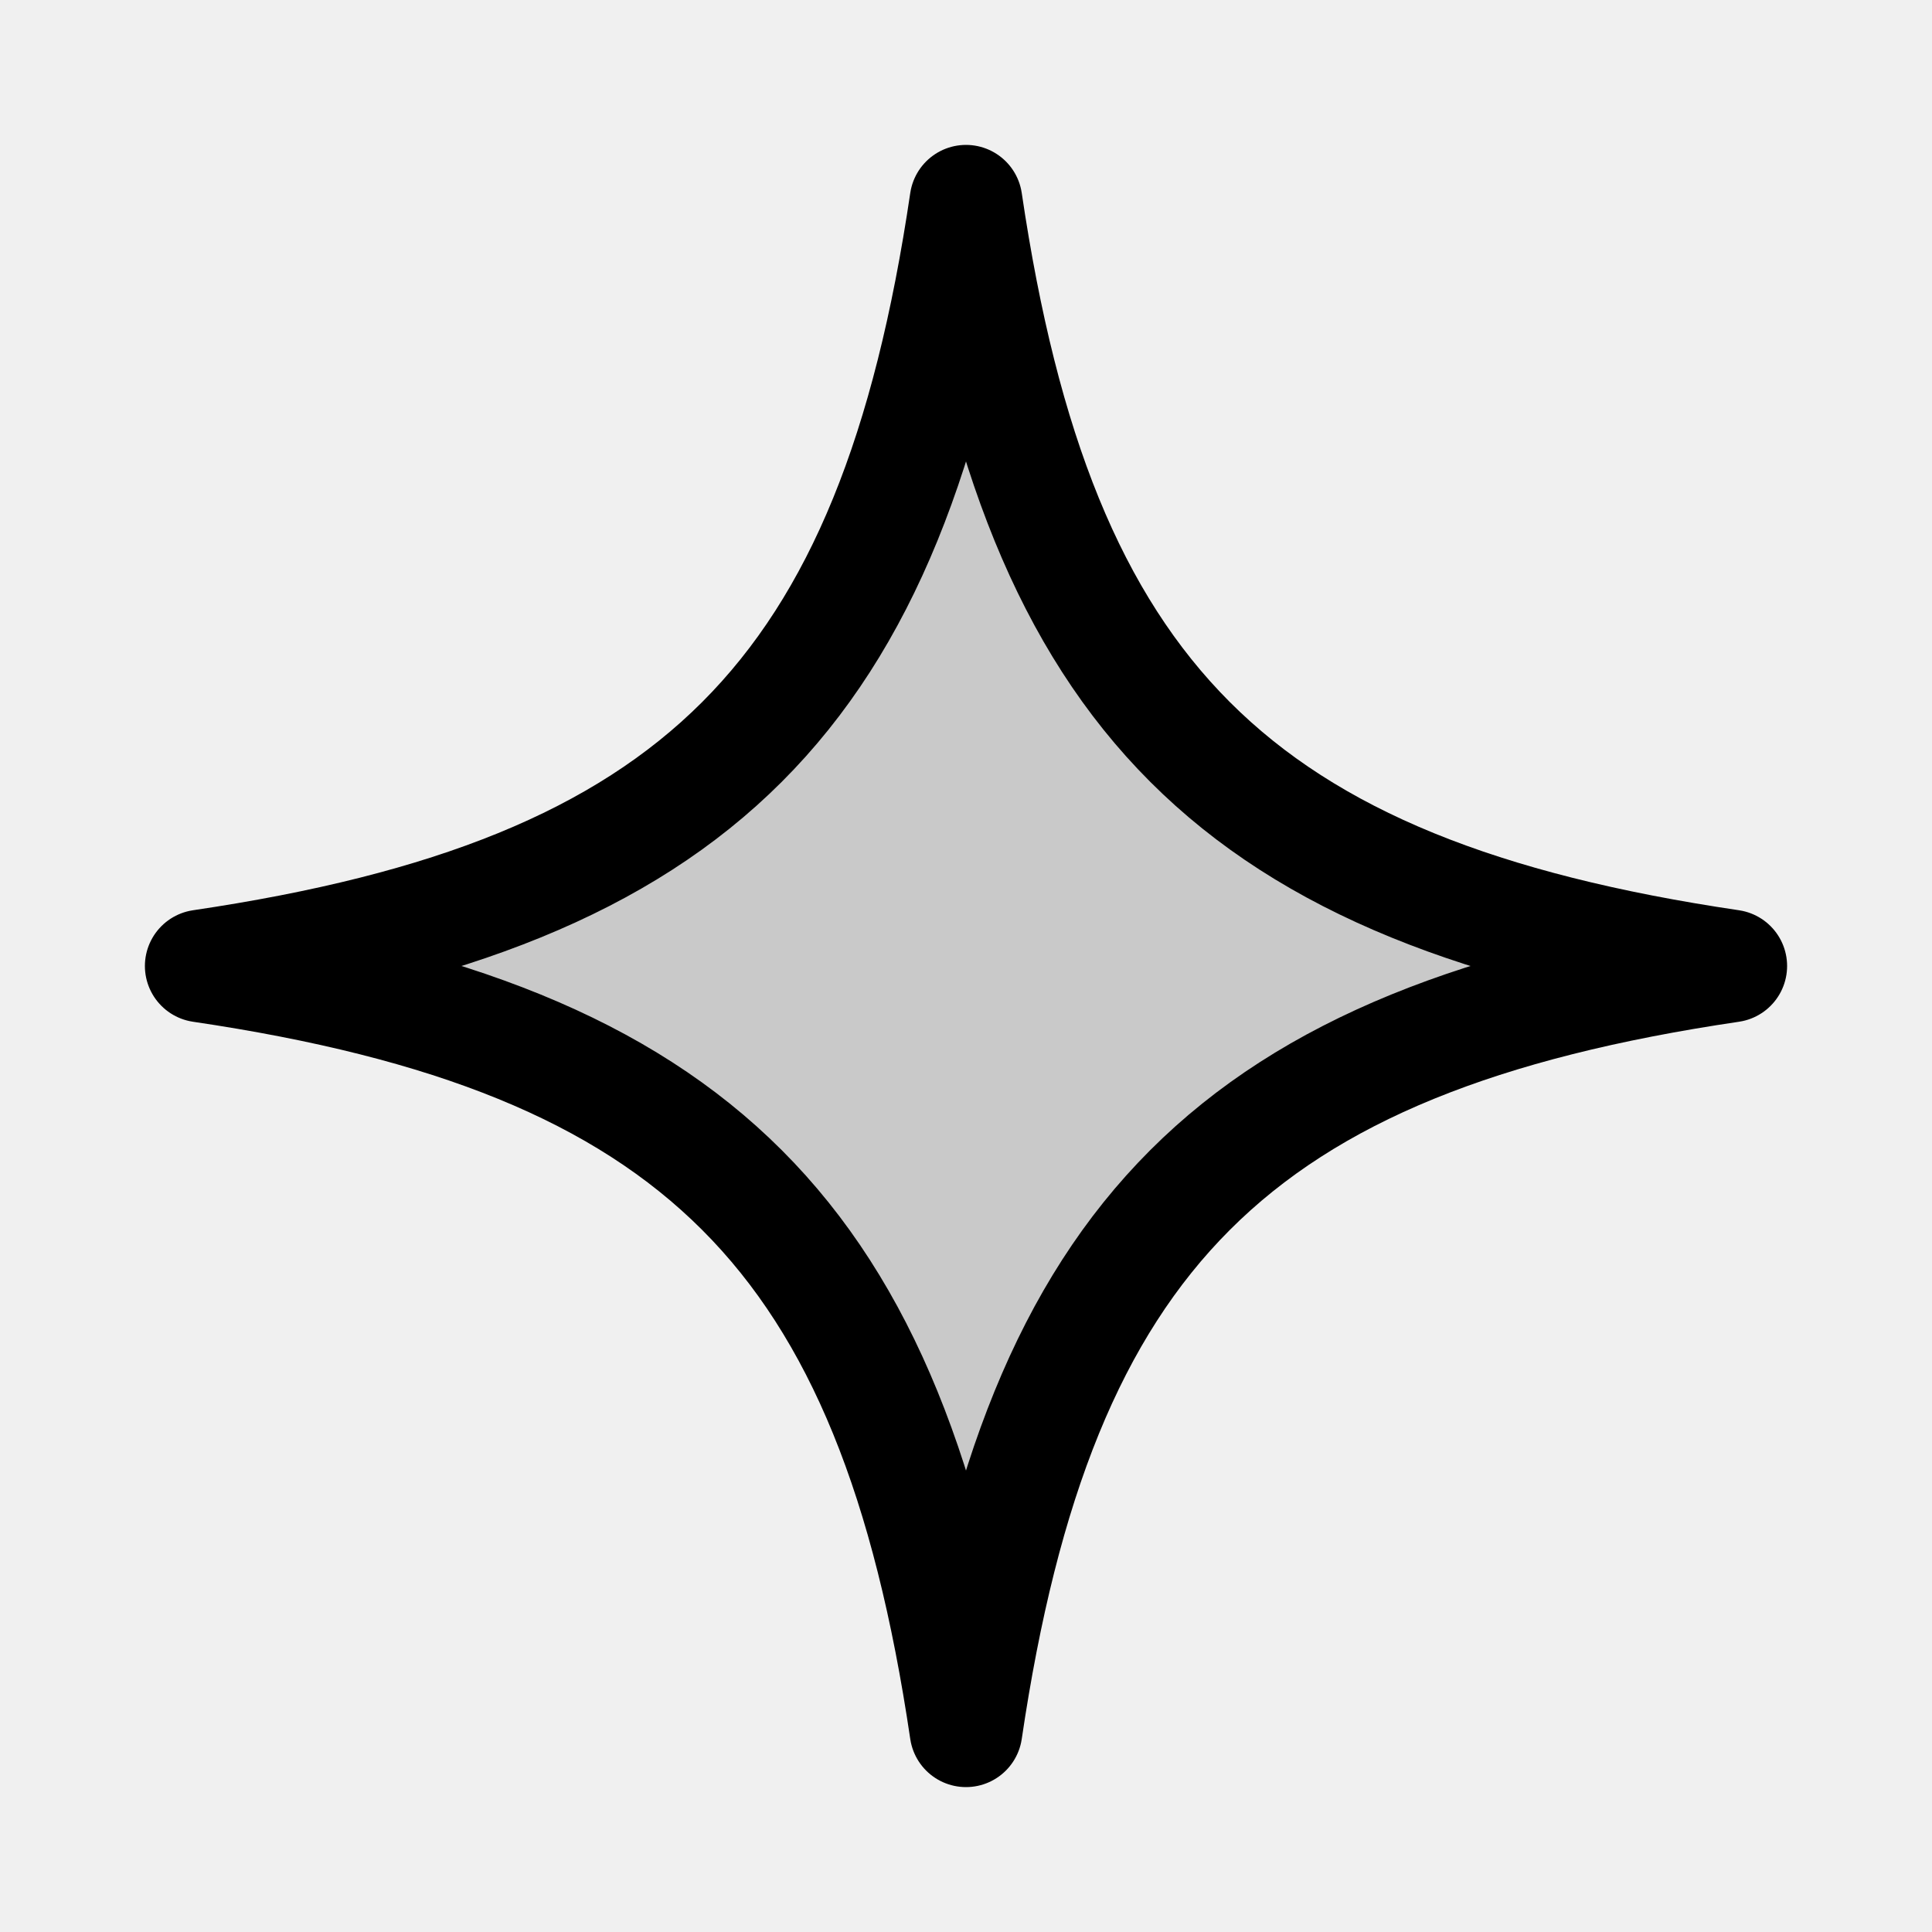
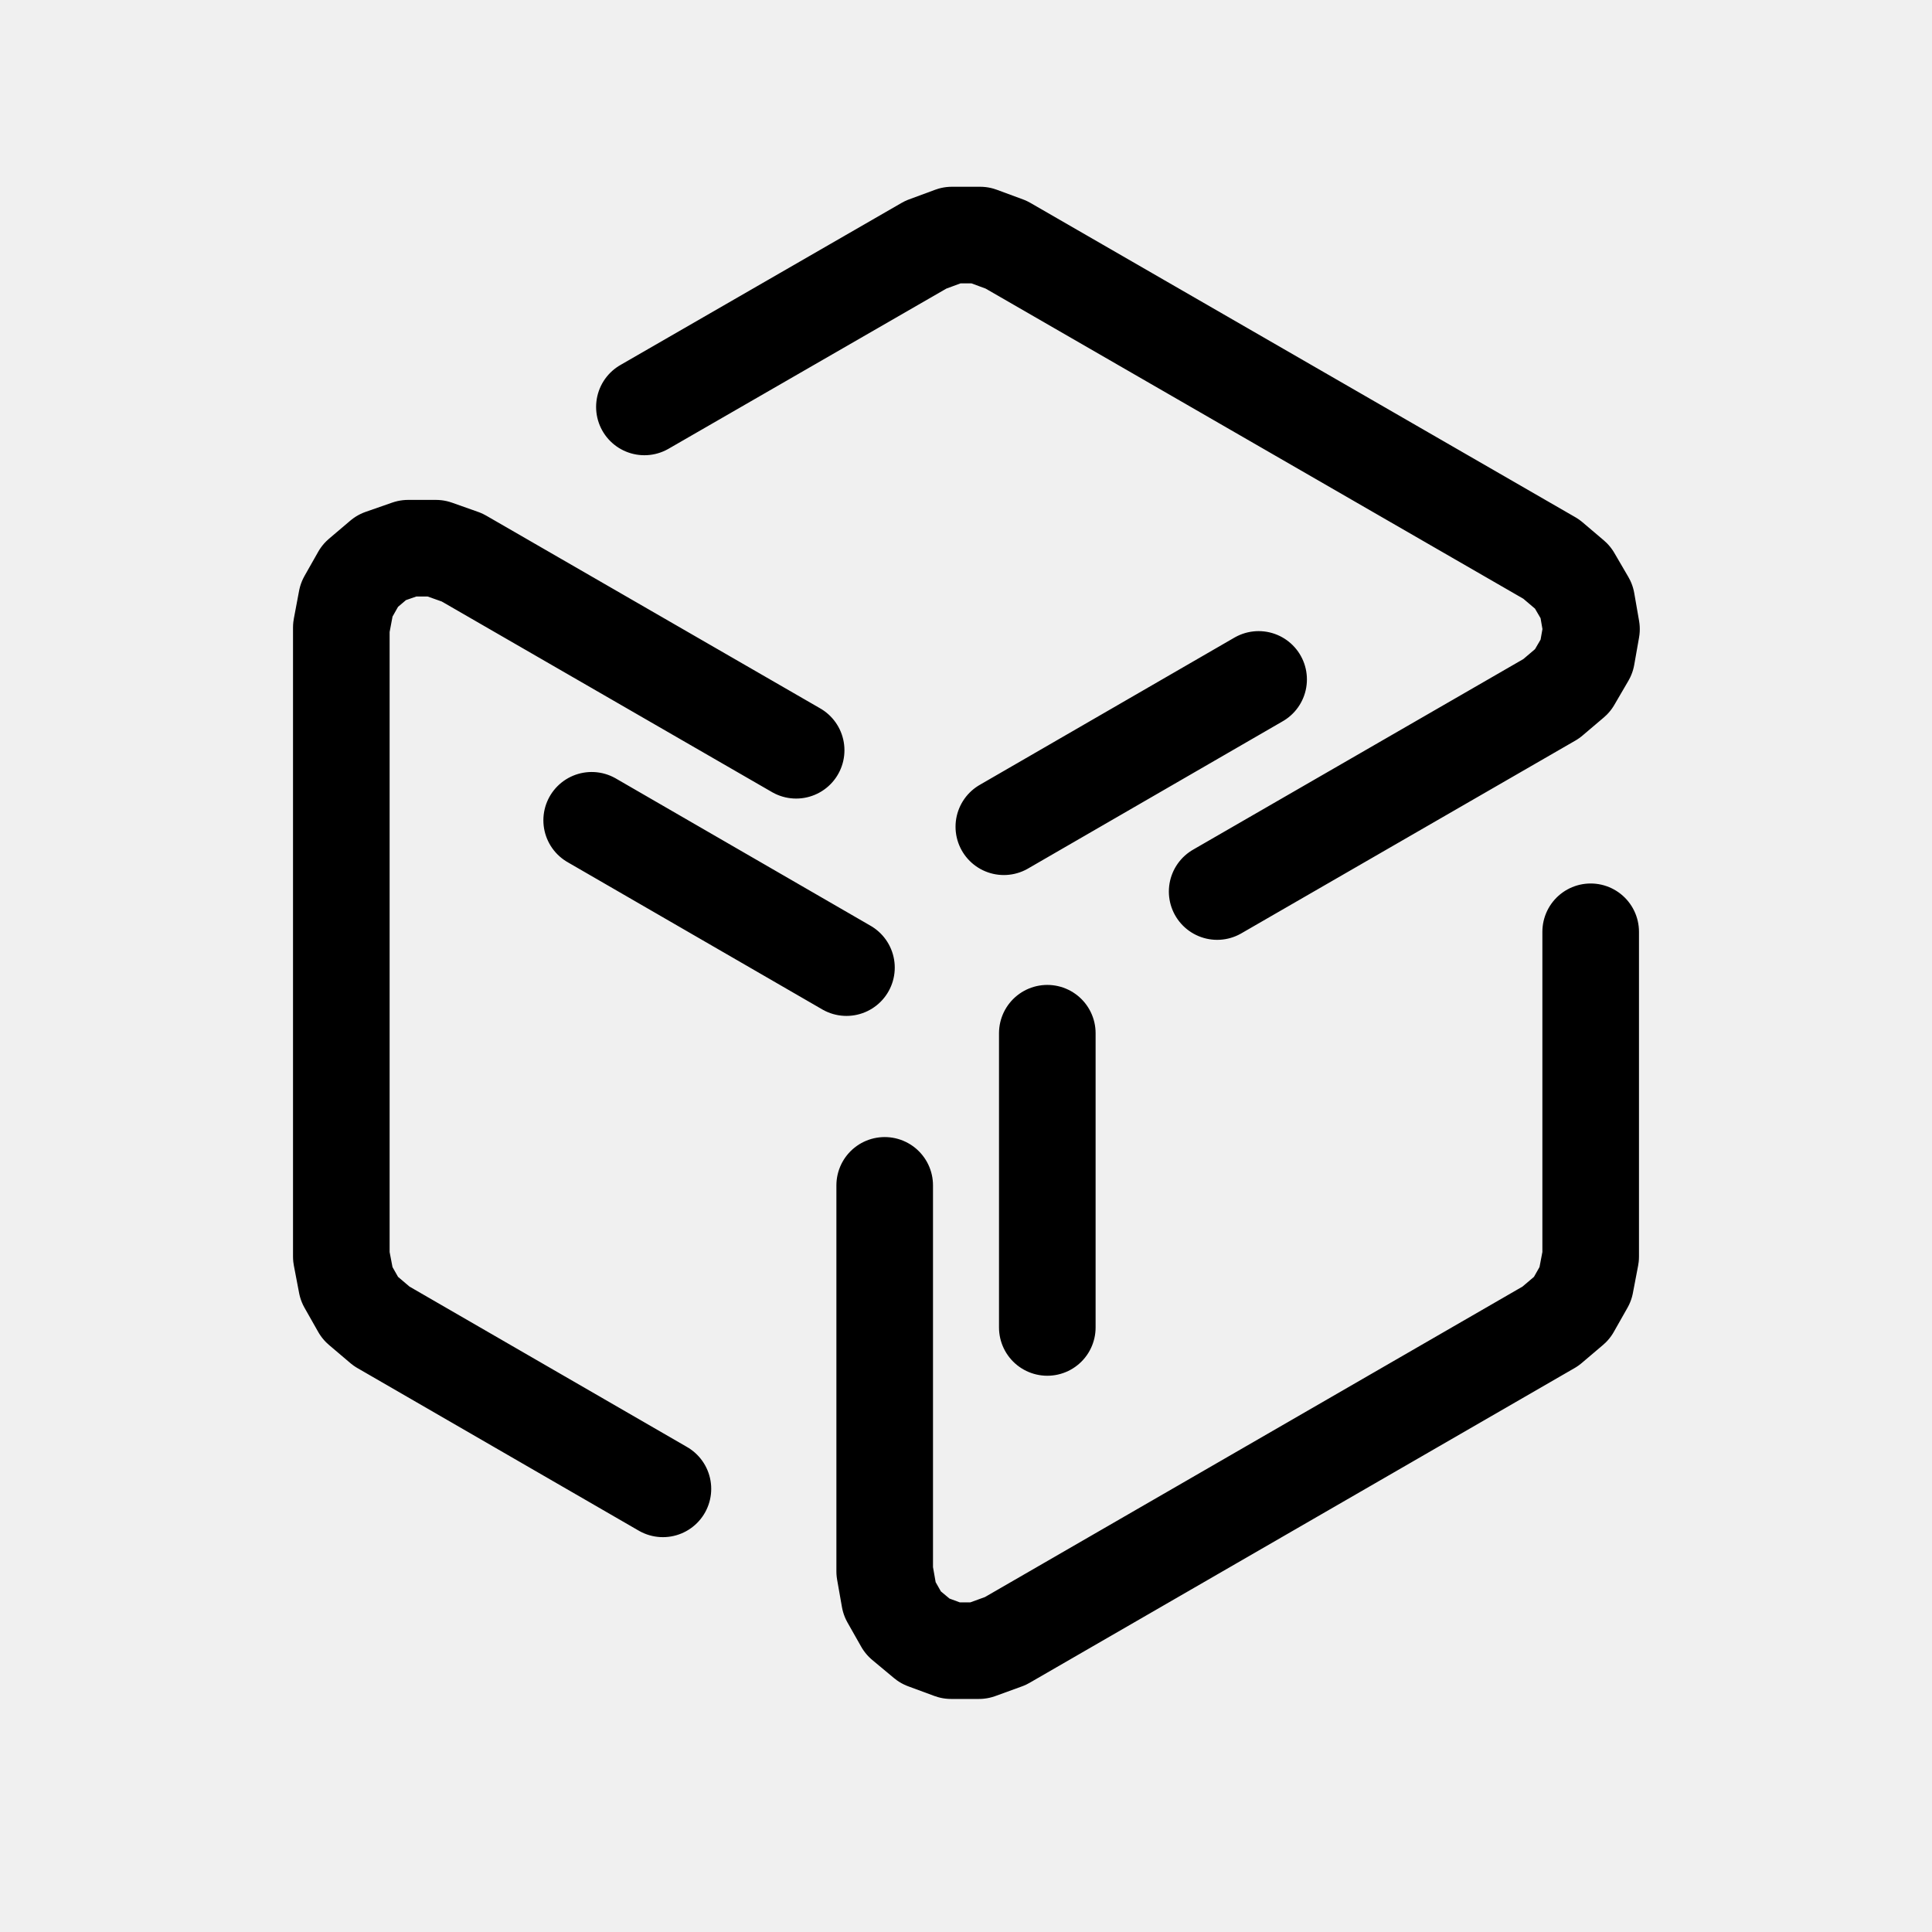
<svg xmlns="http://www.w3.org/2000/svg" width="48" height="48" viewBox="0 0 48 48" fill="none" stroke-linecap="round" stroke-linejoin="round">
-   <path d="M24 5C25.82 17.31 30.69 22.18 43 24C30.69 25.82 25.82 30.69 24 43C22.18 30.69 17.31 25.82 5 24C17.31 22.18 22.18 17.31 24 5Z" fill="#C9C9C9" stroke="#000000" stroke-width="2.8" />
+   <path d="" fill="#ffffff" stroke="#000000" stroke-width="2.8" />
+   <path d="" stroke="#000000" stroke-width="2.8" />
+   <path d="" fill="#000000" />
+   <path d="M21.03 24.04L14.7 20.38M16.01 10.11L23 6.08L23.65 5.84L24.35 5.84L25 6.08L38.54 13.89L39.07 14.34L39.42 14.94L39.54 15.63L39.42 16.31L39.07 16.91L38.54 17.36L30.24 22.15M39.52 23.15L39.52 31.22L39.39 31.9L39.05 32.5L38.52 32.95L24.98 40.77L24.32 41.01L23.63 41.01L22.98 40.77L22.44 40.32L22.1 39.72L21.98 39.04L21.98 29.45M24.94 20.54L31.27 16.88M26.02 25.67L26.02 32.98M16.47 36.99L9.48 32.95L8.95 32.5L8.61 31.9L8.48 31.22L8.48 15.59L8.61 14.9L8.95 14.3L9.48 13.85L10.14 13.62L10.83 13.62L11.48 13.85L19.78 18.64" stroke="#000000" stroke-width="2.4" />
+   <path d="" fill="#000000" />
</svg>
